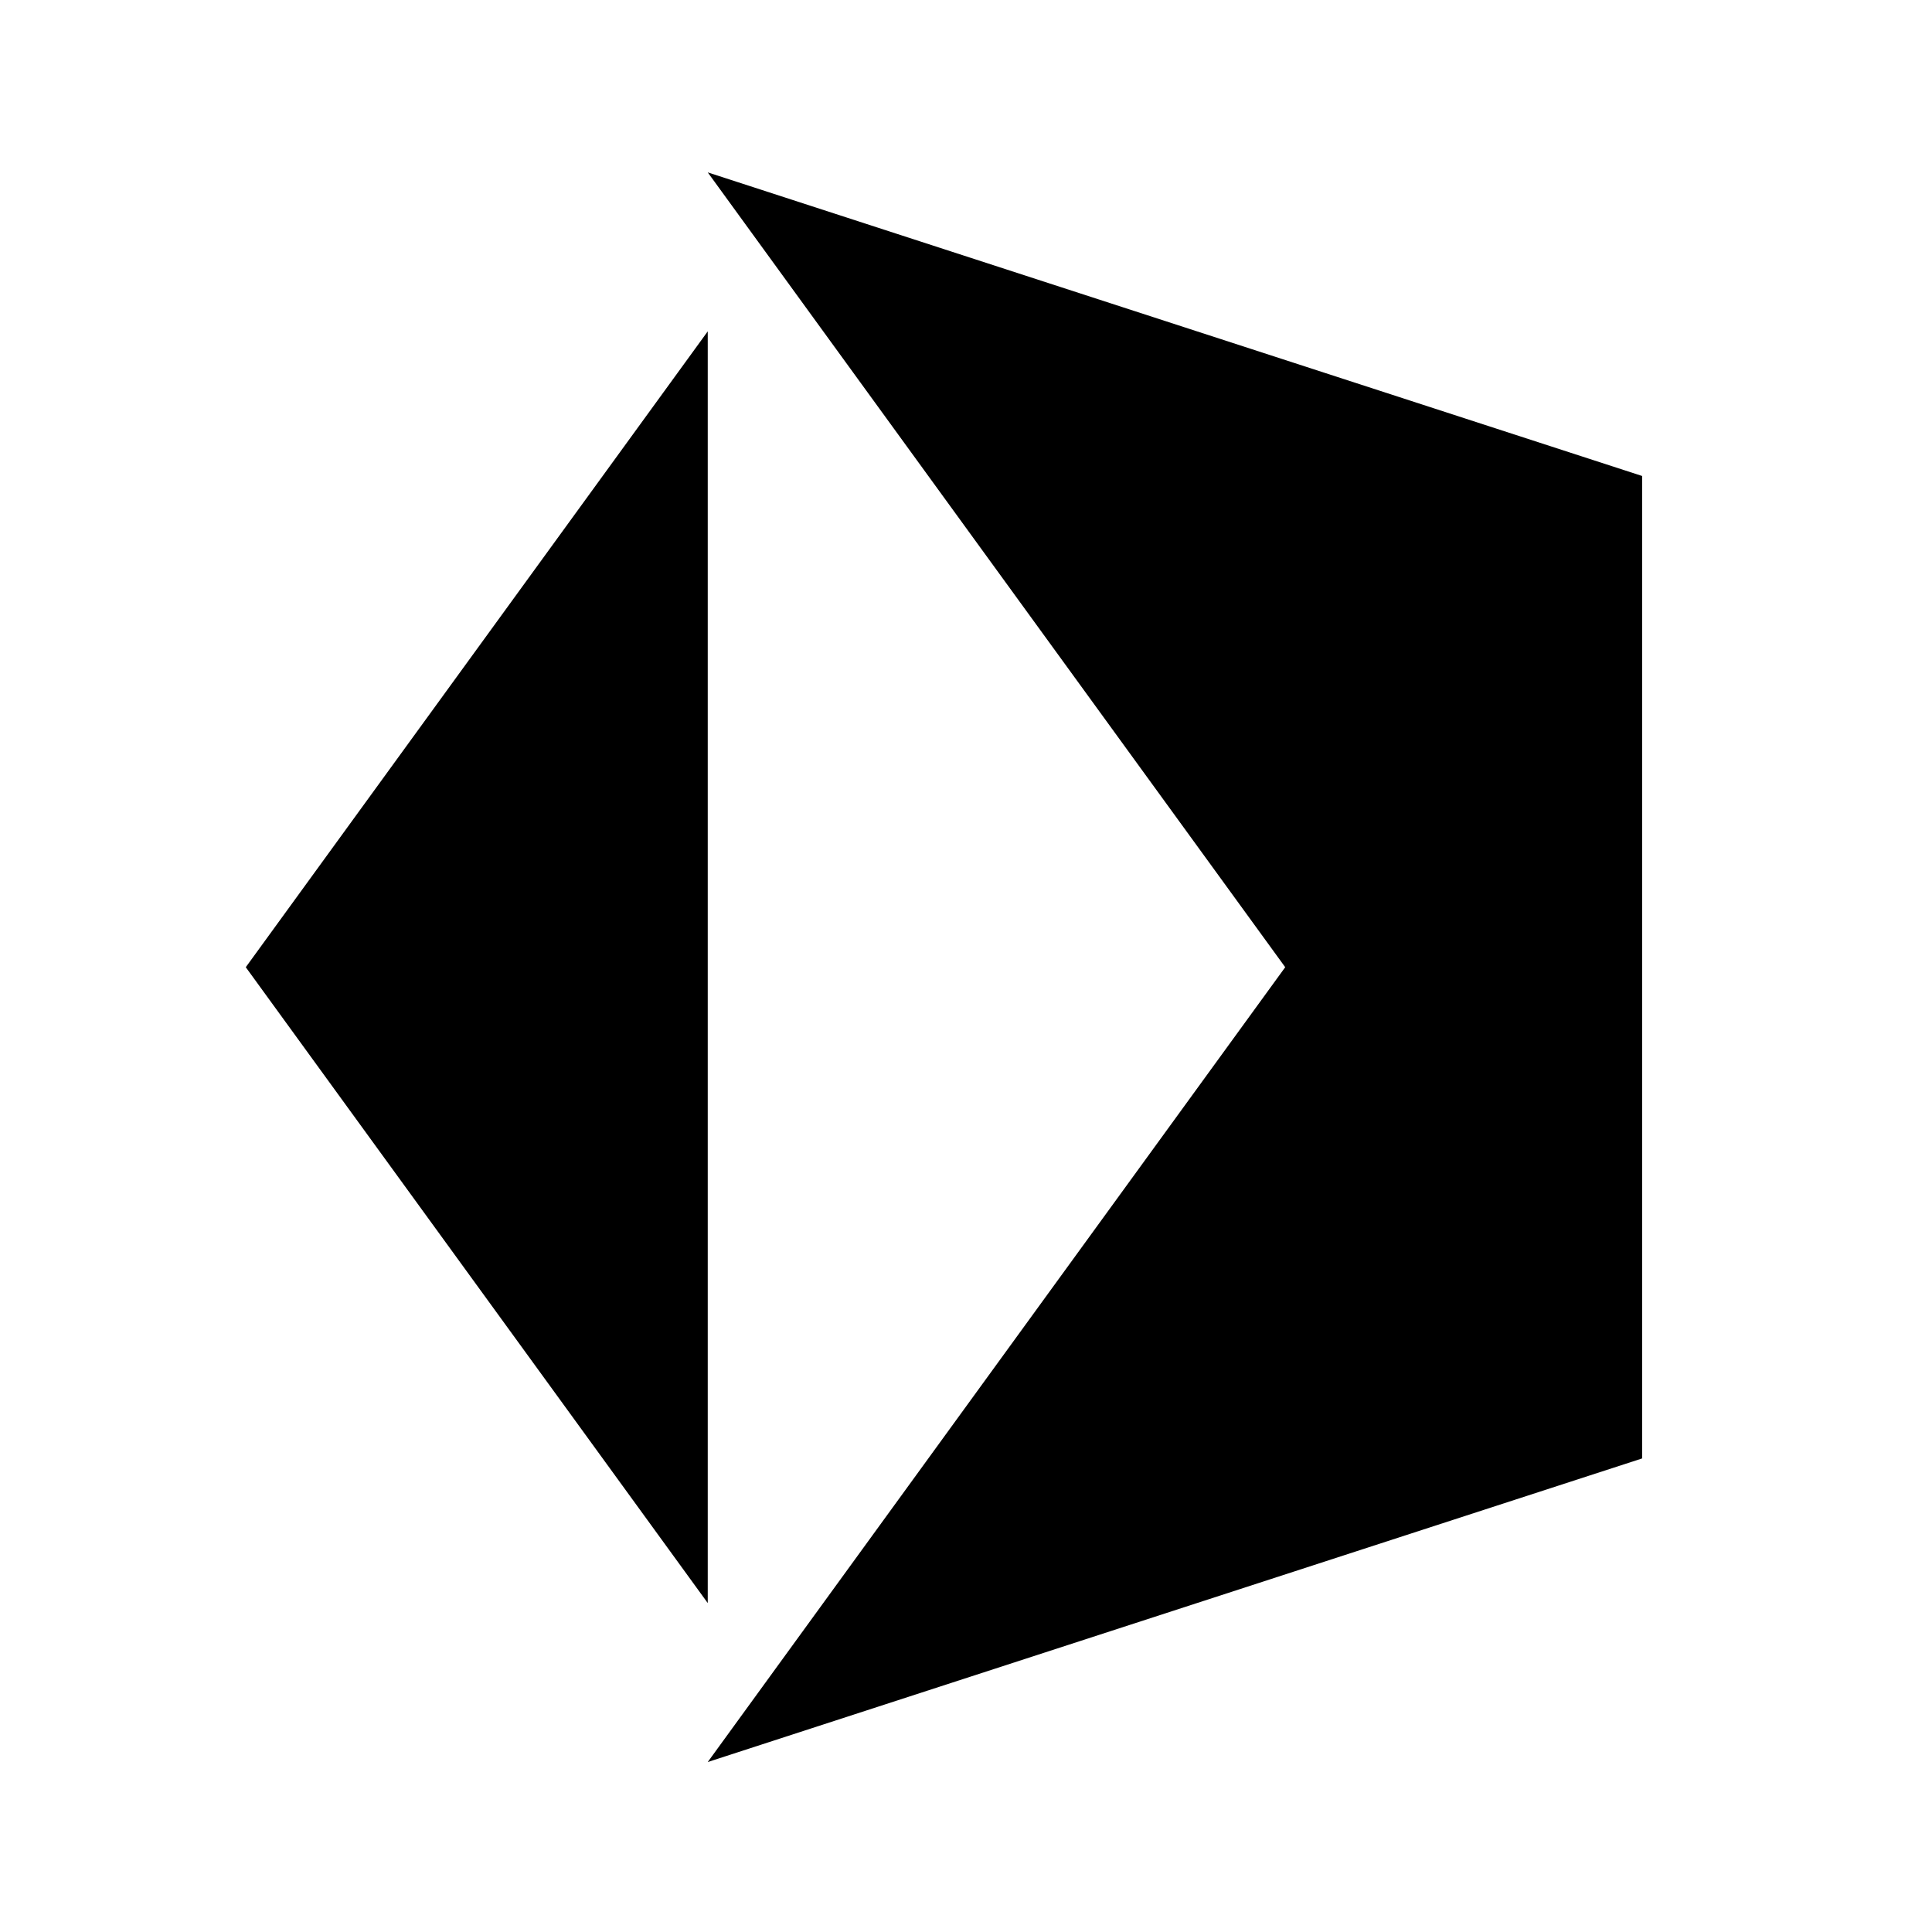
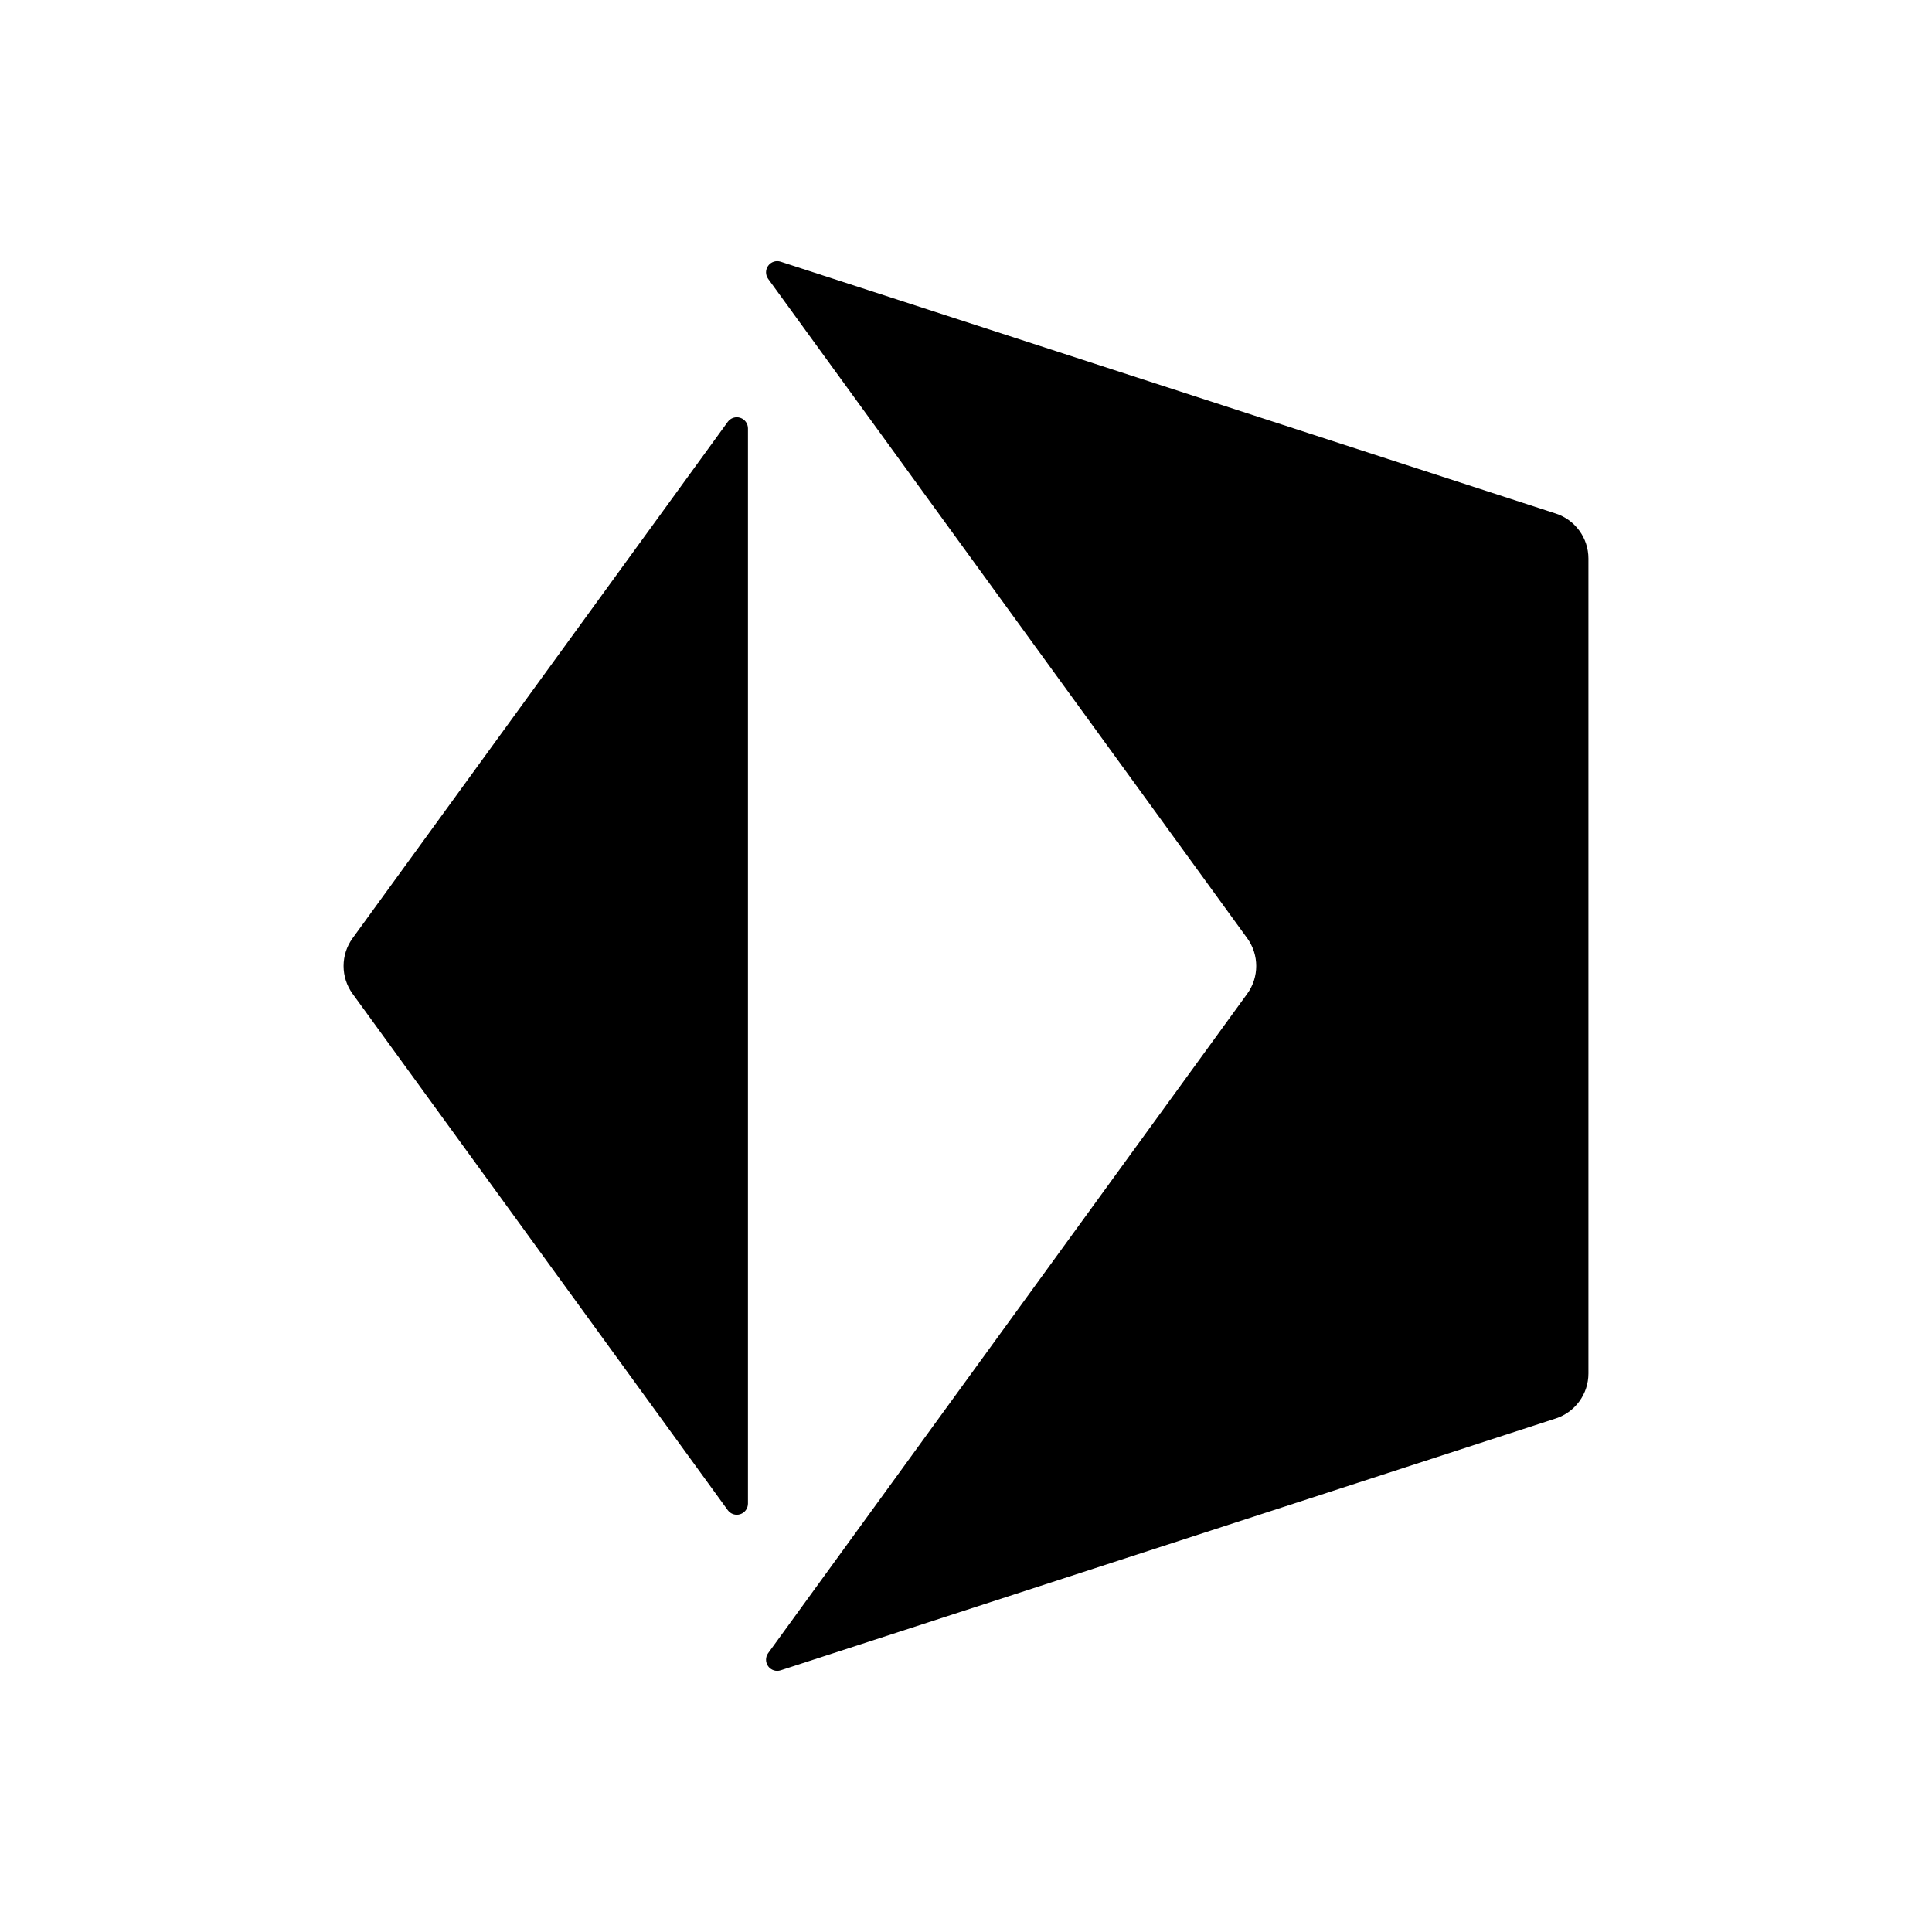
<svg xmlns="http://www.w3.org/2000/svg" version="1.1" id="Layer_2" x="0px" y="0px" width="800px" height="800px" viewBox="0 0 800 800" enable-background="new 0 0 800 800" xml:space="preserve">
  <defs id="defs1" />
-   <path id="path2-1" style="display:inline;fill:#000000;fill-rule:evenodd;stroke-width:6.546;stroke-linejoin:bevel" d="M 293.062 71.383 L 532.18 400.5 L 293.062 729.617 L 679.965 603.906 L 679.965 197.094 L 293.062 71.383 z M 293.062 137.207 L 101.77 400.5 L 293.062 663.793 L 293.062 137.207 z " />
+   <path id="path1" style="display:inline" d="m 302.689,85.235 219.782,302.504 a 21.71,21.71 90 0 1 0,25.521 l -219.782,302.504 a 5.125,5.125 54 0 0 5.73,7.886 L 664.034,608.105 a 21.71,21.71 126 0 0 15.001,-20.647 V 213.542 a 21.71,21.71 54 0 0 -15.001,-20.647 L 308.419,77.349 a 5.125,5.125 126 0 0 -5.73,7.886 z m -18.542,65.605 -172.118,236.899 a 21.709,21.709 90 0 0 0,25.521 l 172.118,236.899 a 5.125,5.125 162 0 0 9.271,-3.012 V 153.853 a 5.125,5.125 18 0 0 -9.271,-3.012 z" transform="matrix(0.9025,0,0,0.9025,44.90331,38.54877)" />
</svg>
